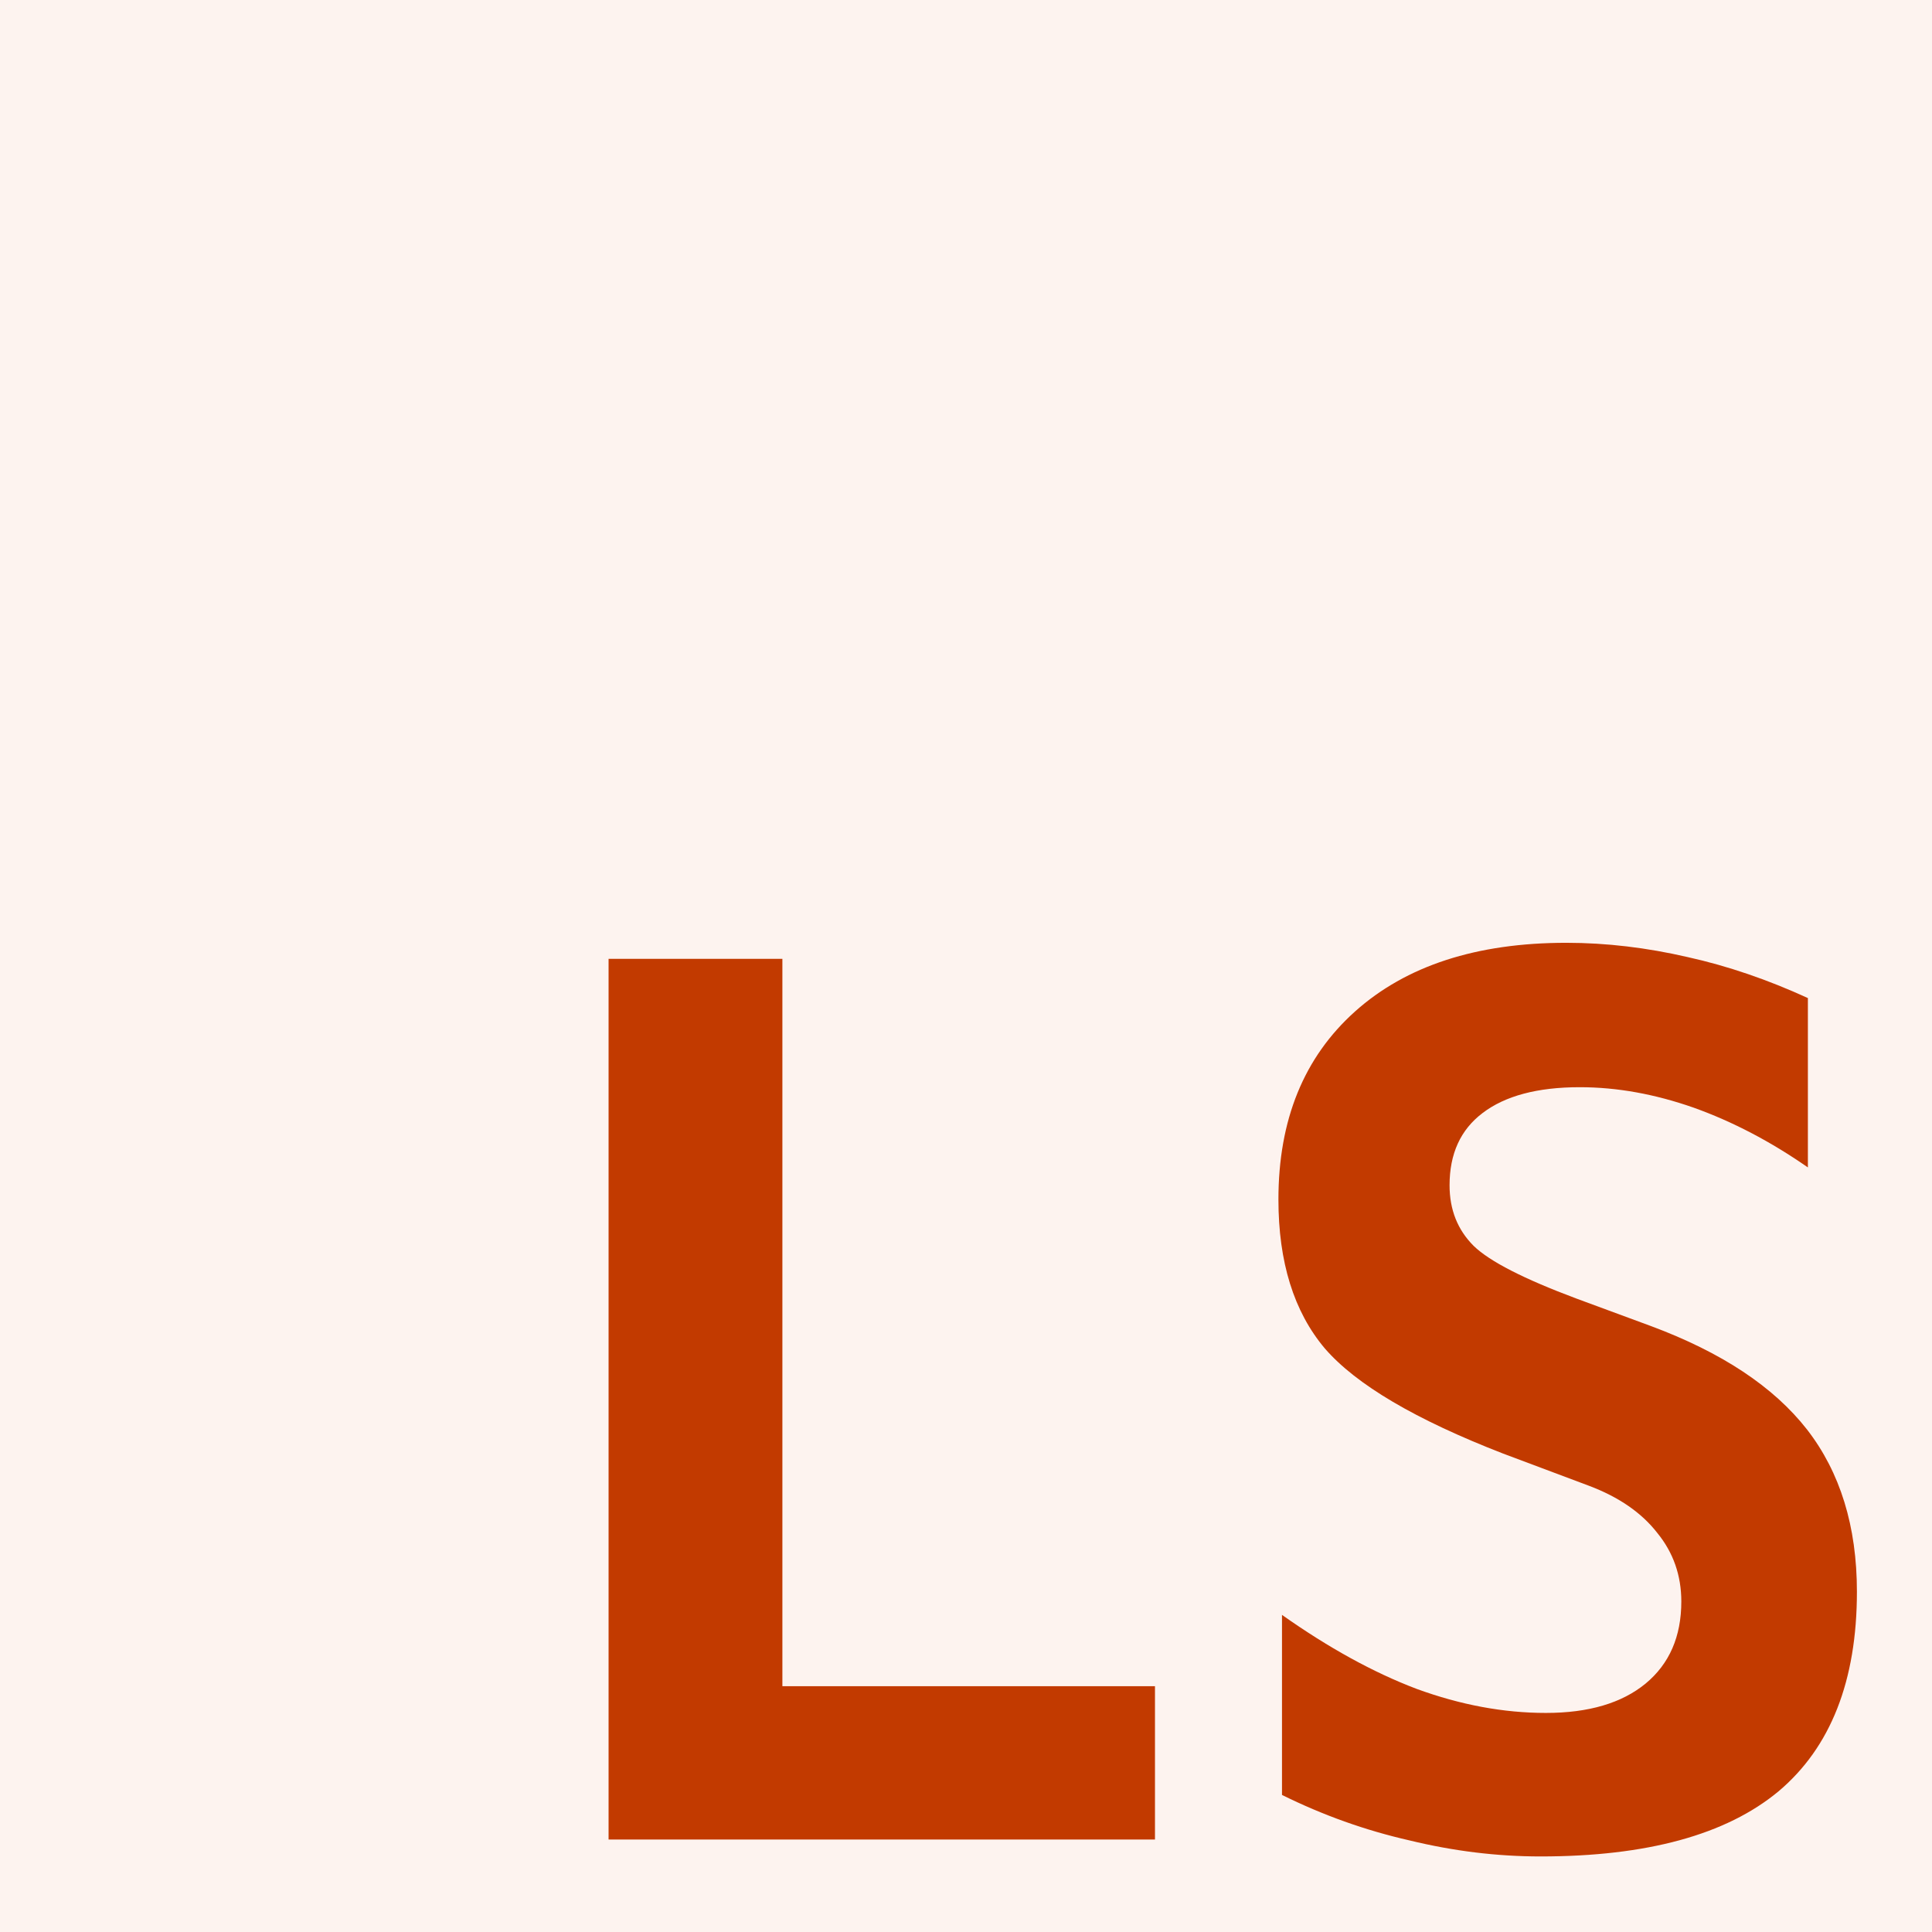
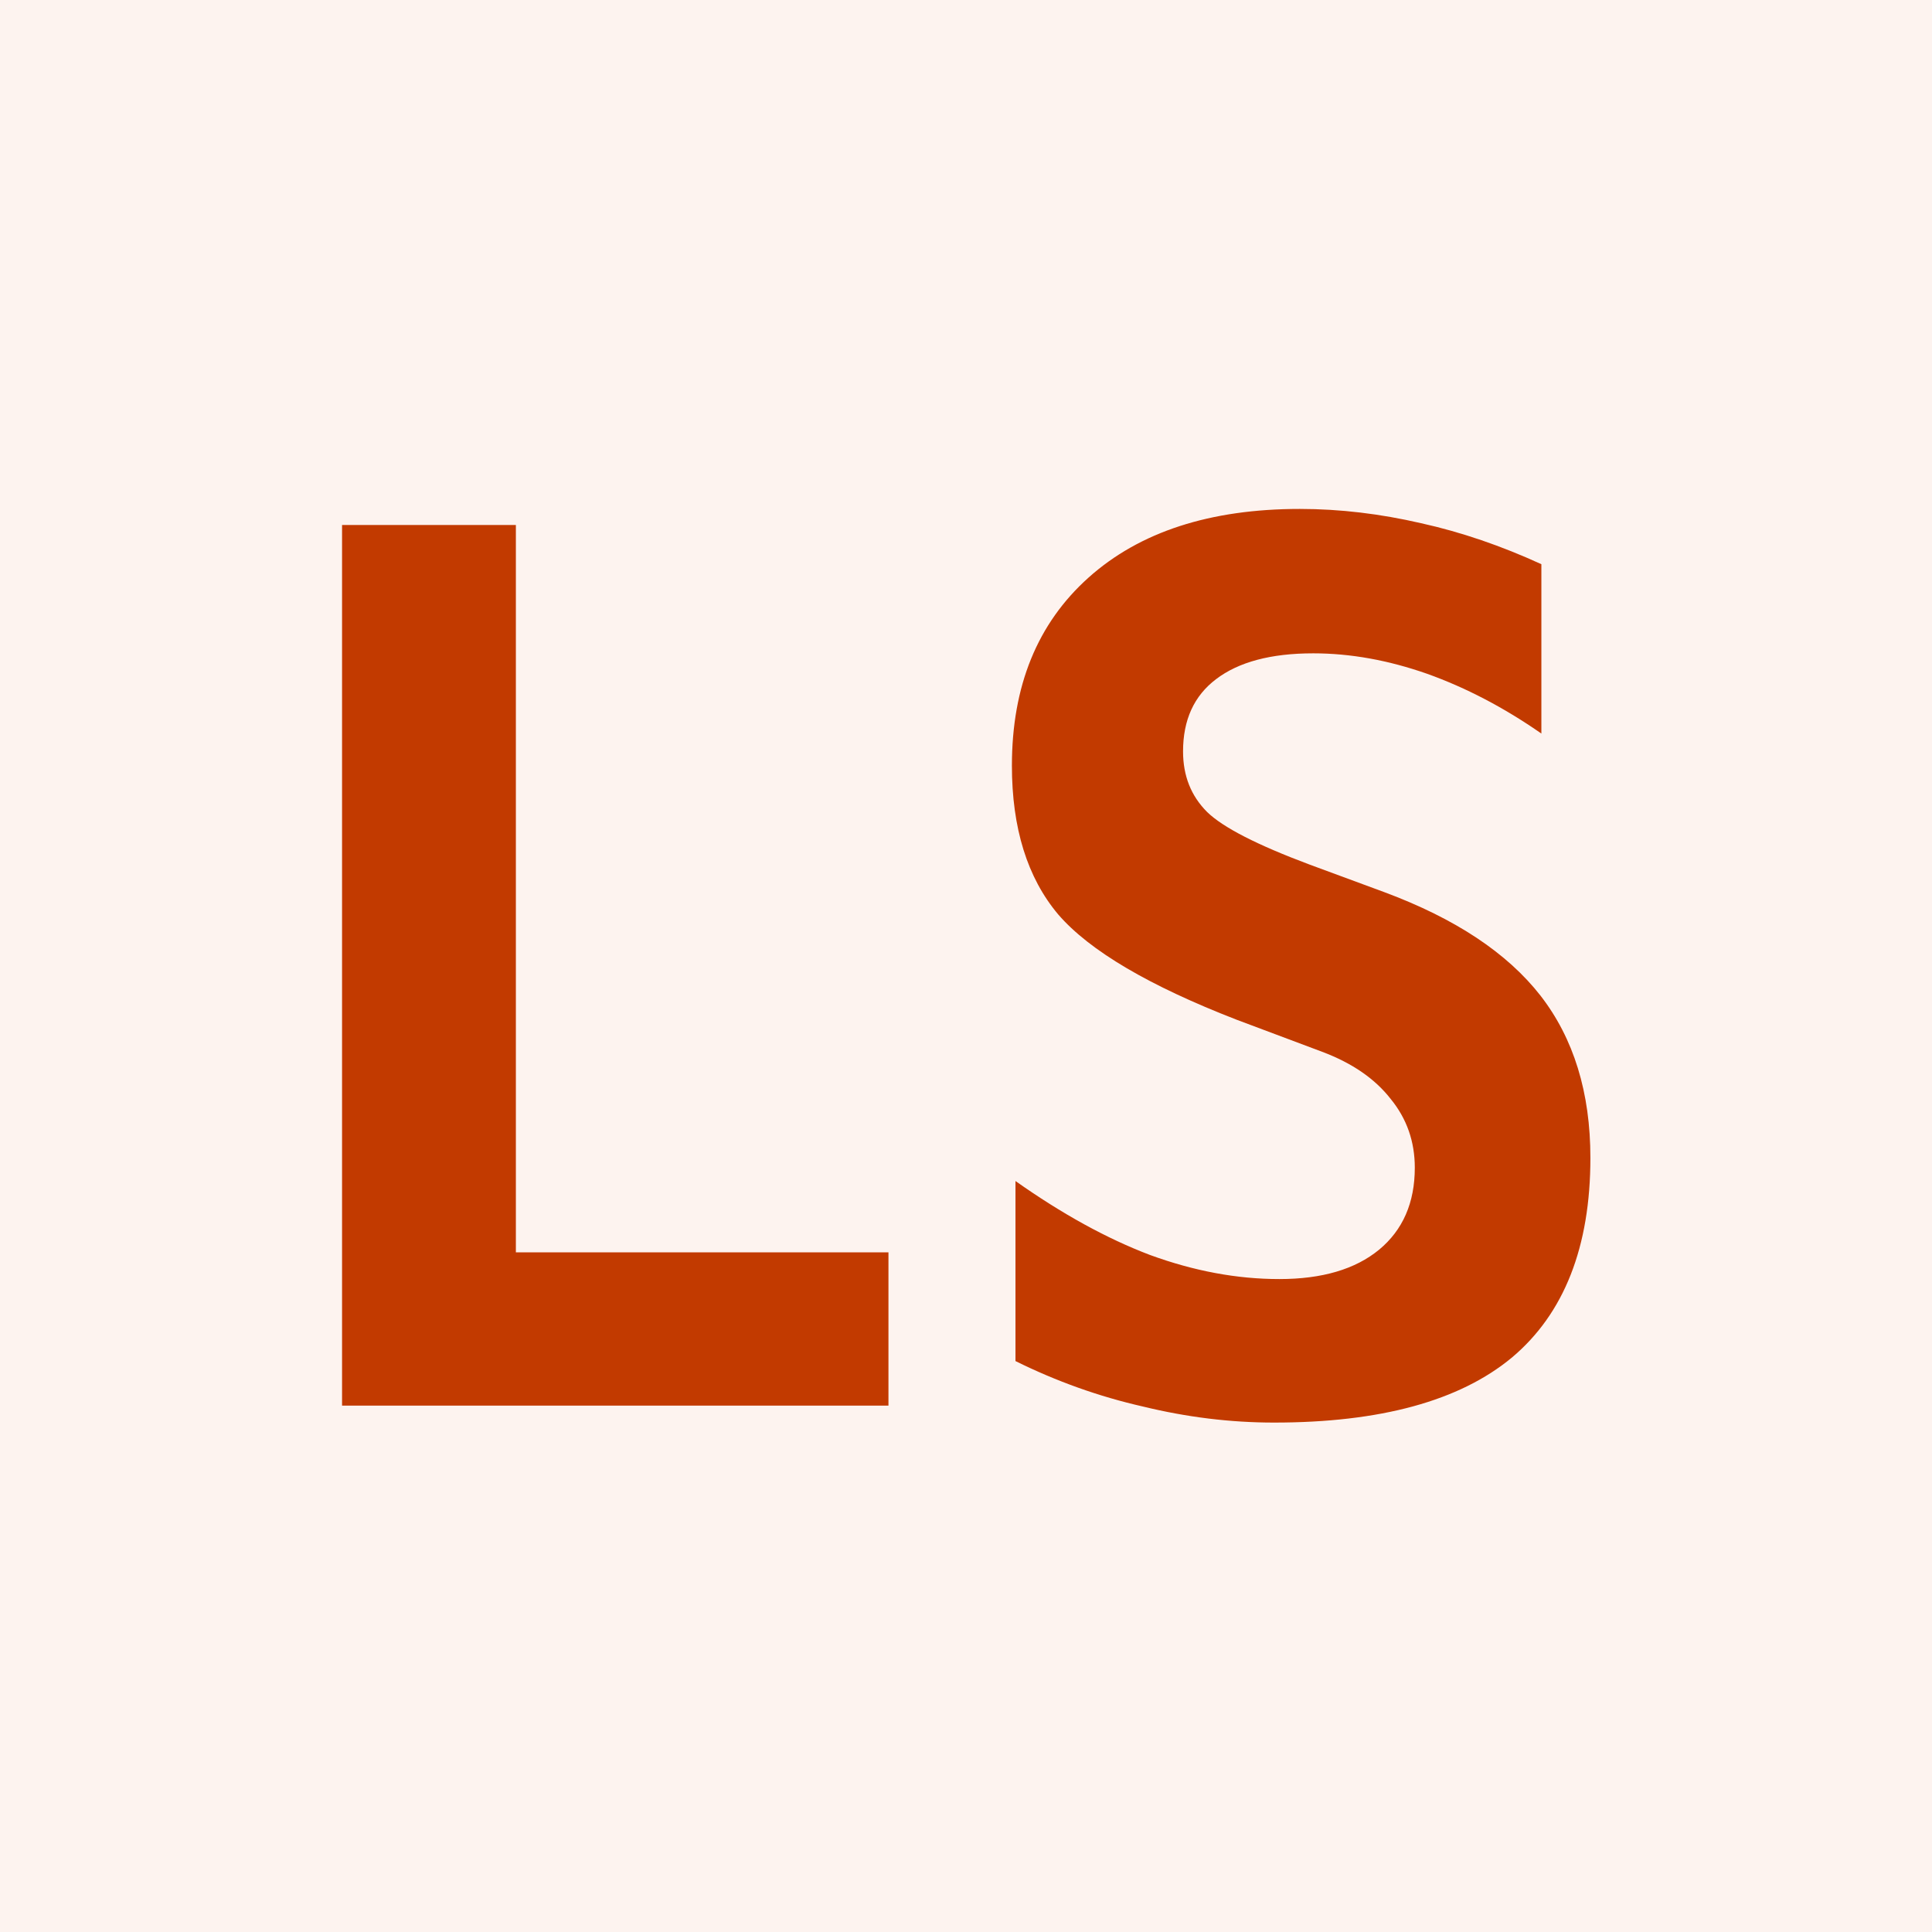
<svg xmlns="http://www.w3.org/2000/svg" width="128" height="128" viewBox="0 0 33.867 33.867" version="1.1" id="svg1088">
  <defs id="defs1082" />
  <g id="layer1" transform="translate(0,-263.1333)">
    <rect style="fill:#fdf3ef;fill-opacity:1;fill-rule:evenodd;stroke:none;stroke-width:0.908;stroke-miterlimit:4;stroke-dasharray:none;stroke-opacity:1;paint-order:stroke markers fill" id="rect1633" width="33.867" height="33.867" x="8.9009603e-07" y="263.133" />
-     <text xml:space="preserve" style="font-style:normal;font-variant:normal;font-weight:bold;font-stretch:normal;font-size:21.167px;line-height:1.25;font-family:'DejaVu Sans Mono';-inkscape-font-specification:'DejaVu Sans Mono, Bold';font-variant-ligatures:normal;font-variant-caps:normal;font-variant-numeric:normal;font-feature-settings:normal;text-align:start;letter-spacing:0px;word-spacing:0px;writing-mode:lr-tb;text-anchor:start;fill:#c23a00;fill-opacity:1;stroke:none;stroke-width:0.265;" x="8.339" y="295.377" id="text1637">
-       <tspan id="tspan1635" x="8.339" y="295.377" style="font-style:normal;font-variant:normal;font-weight:bold;font-stretch:normal;font-size:21.167px;font-family:'DejaVu Sans Mono';-inkscape-font-specification:'DejaVu Sans Mono, Bold';font-variant-ligatures:normal;font-variant-caps:normal;font-variant-numeric:normal;font-feature-settings:normal;text-align:start;writing-mode:lr-tb;text-anchor:start;fill:#c23a00;fill-opacity:1;stroke-width:0.265;">LS</tspan>
+     <text xml:space="preserve" style="font-style:normal;font-variant:normal;font-weight:bold;font-stretch:normal;font-size:21.167px;line-height:1.25;font-family:'DejaVu Sans Mono';-inkscape-font-specification:'DejaVu Sans Mono, Bold';font-variant-ligatures:normal;font-variant-caps:normal;font-variant-numeric:normal;font-feature-settings:normal;text-align:start;letter-spacing:0px;word-spacing:0px;writing-mode:lr-tb;text-anchor:start;fill:#c23a00;fill-opacity:1;stroke:none;stroke-width:0.265" x="3.668" y="287.772" id="text1637">
+       <tspan id="tspan1635" x="3.668" y="287.772" style="font-style:normal;font-variant:normal;font-weight:bold;font-stretch:normal;font-size:21.167px;font-family:'DejaVu Sans Mono';-inkscape-font-specification:'DejaVu Sans Mono, Bold';font-variant-ligatures:normal;font-variant-caps:normal;font-variant-numeric:normal;font-feature-settings:normal;text-align:start;writing-mode:lr-tb;text-anchor:start;fill:#c23a00;fill-opacity:1;stroke-width:0.265">LS</tspan>
    </text>
  </g>
</svg>
